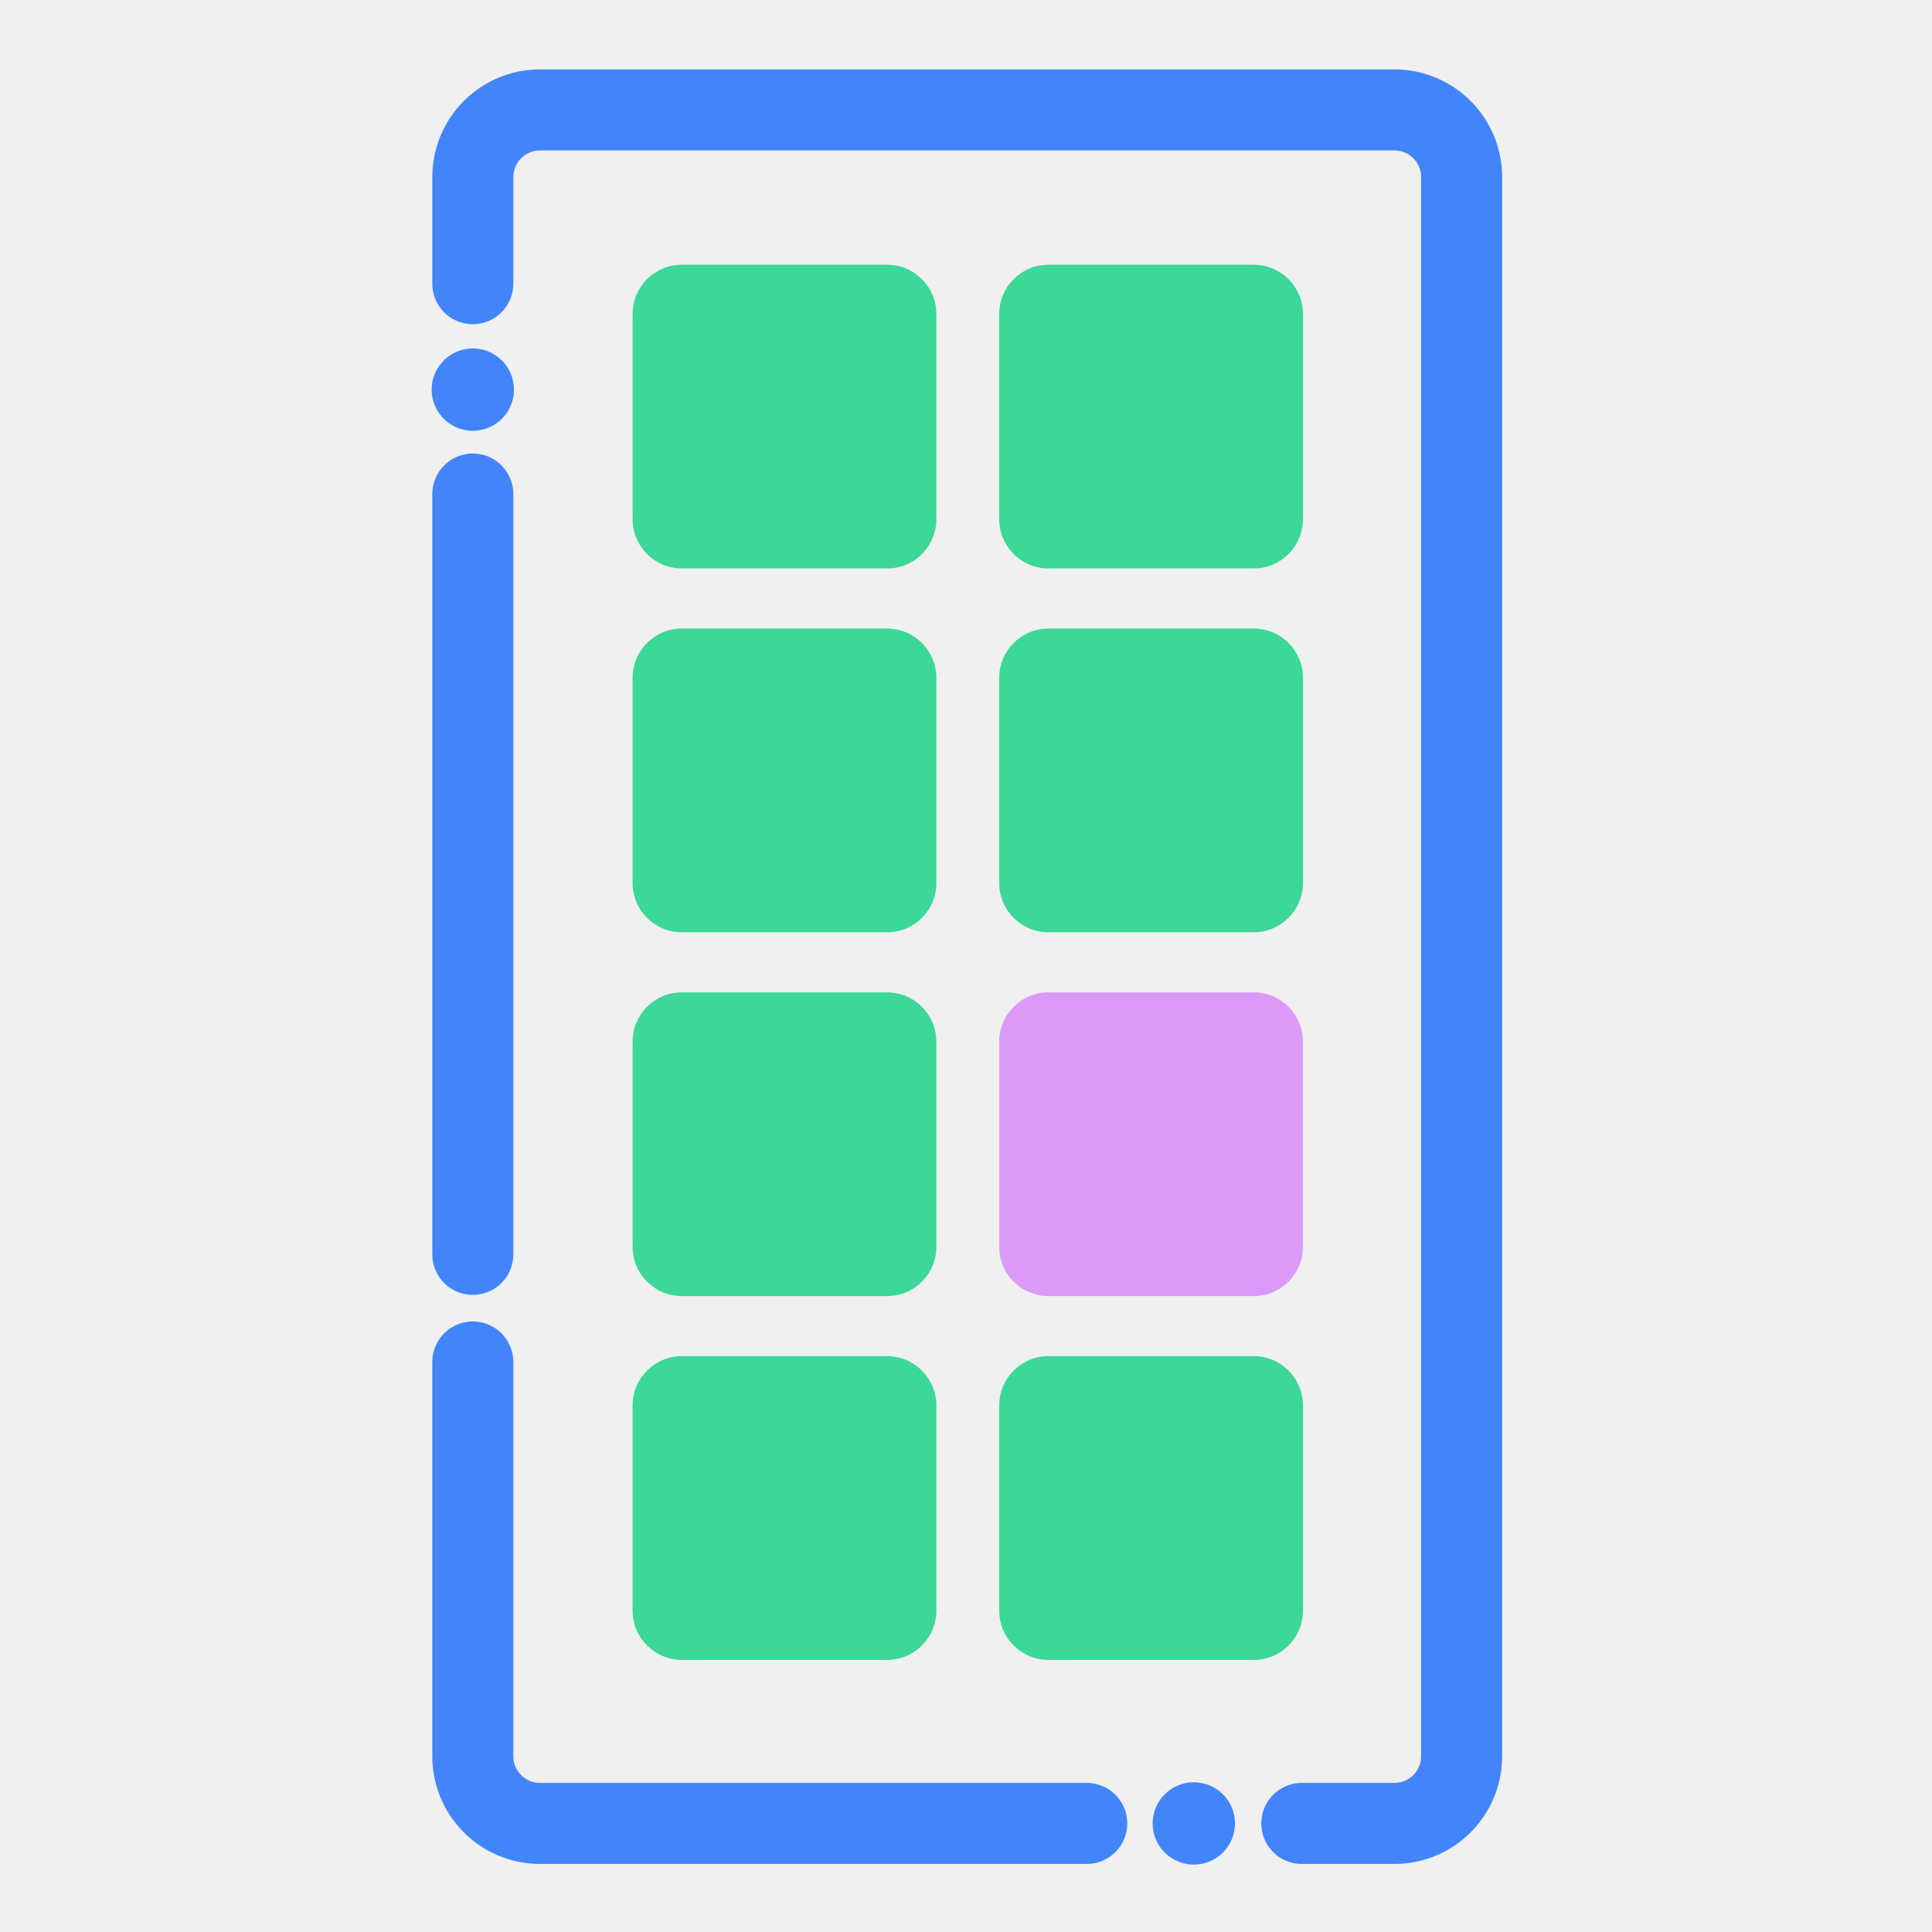
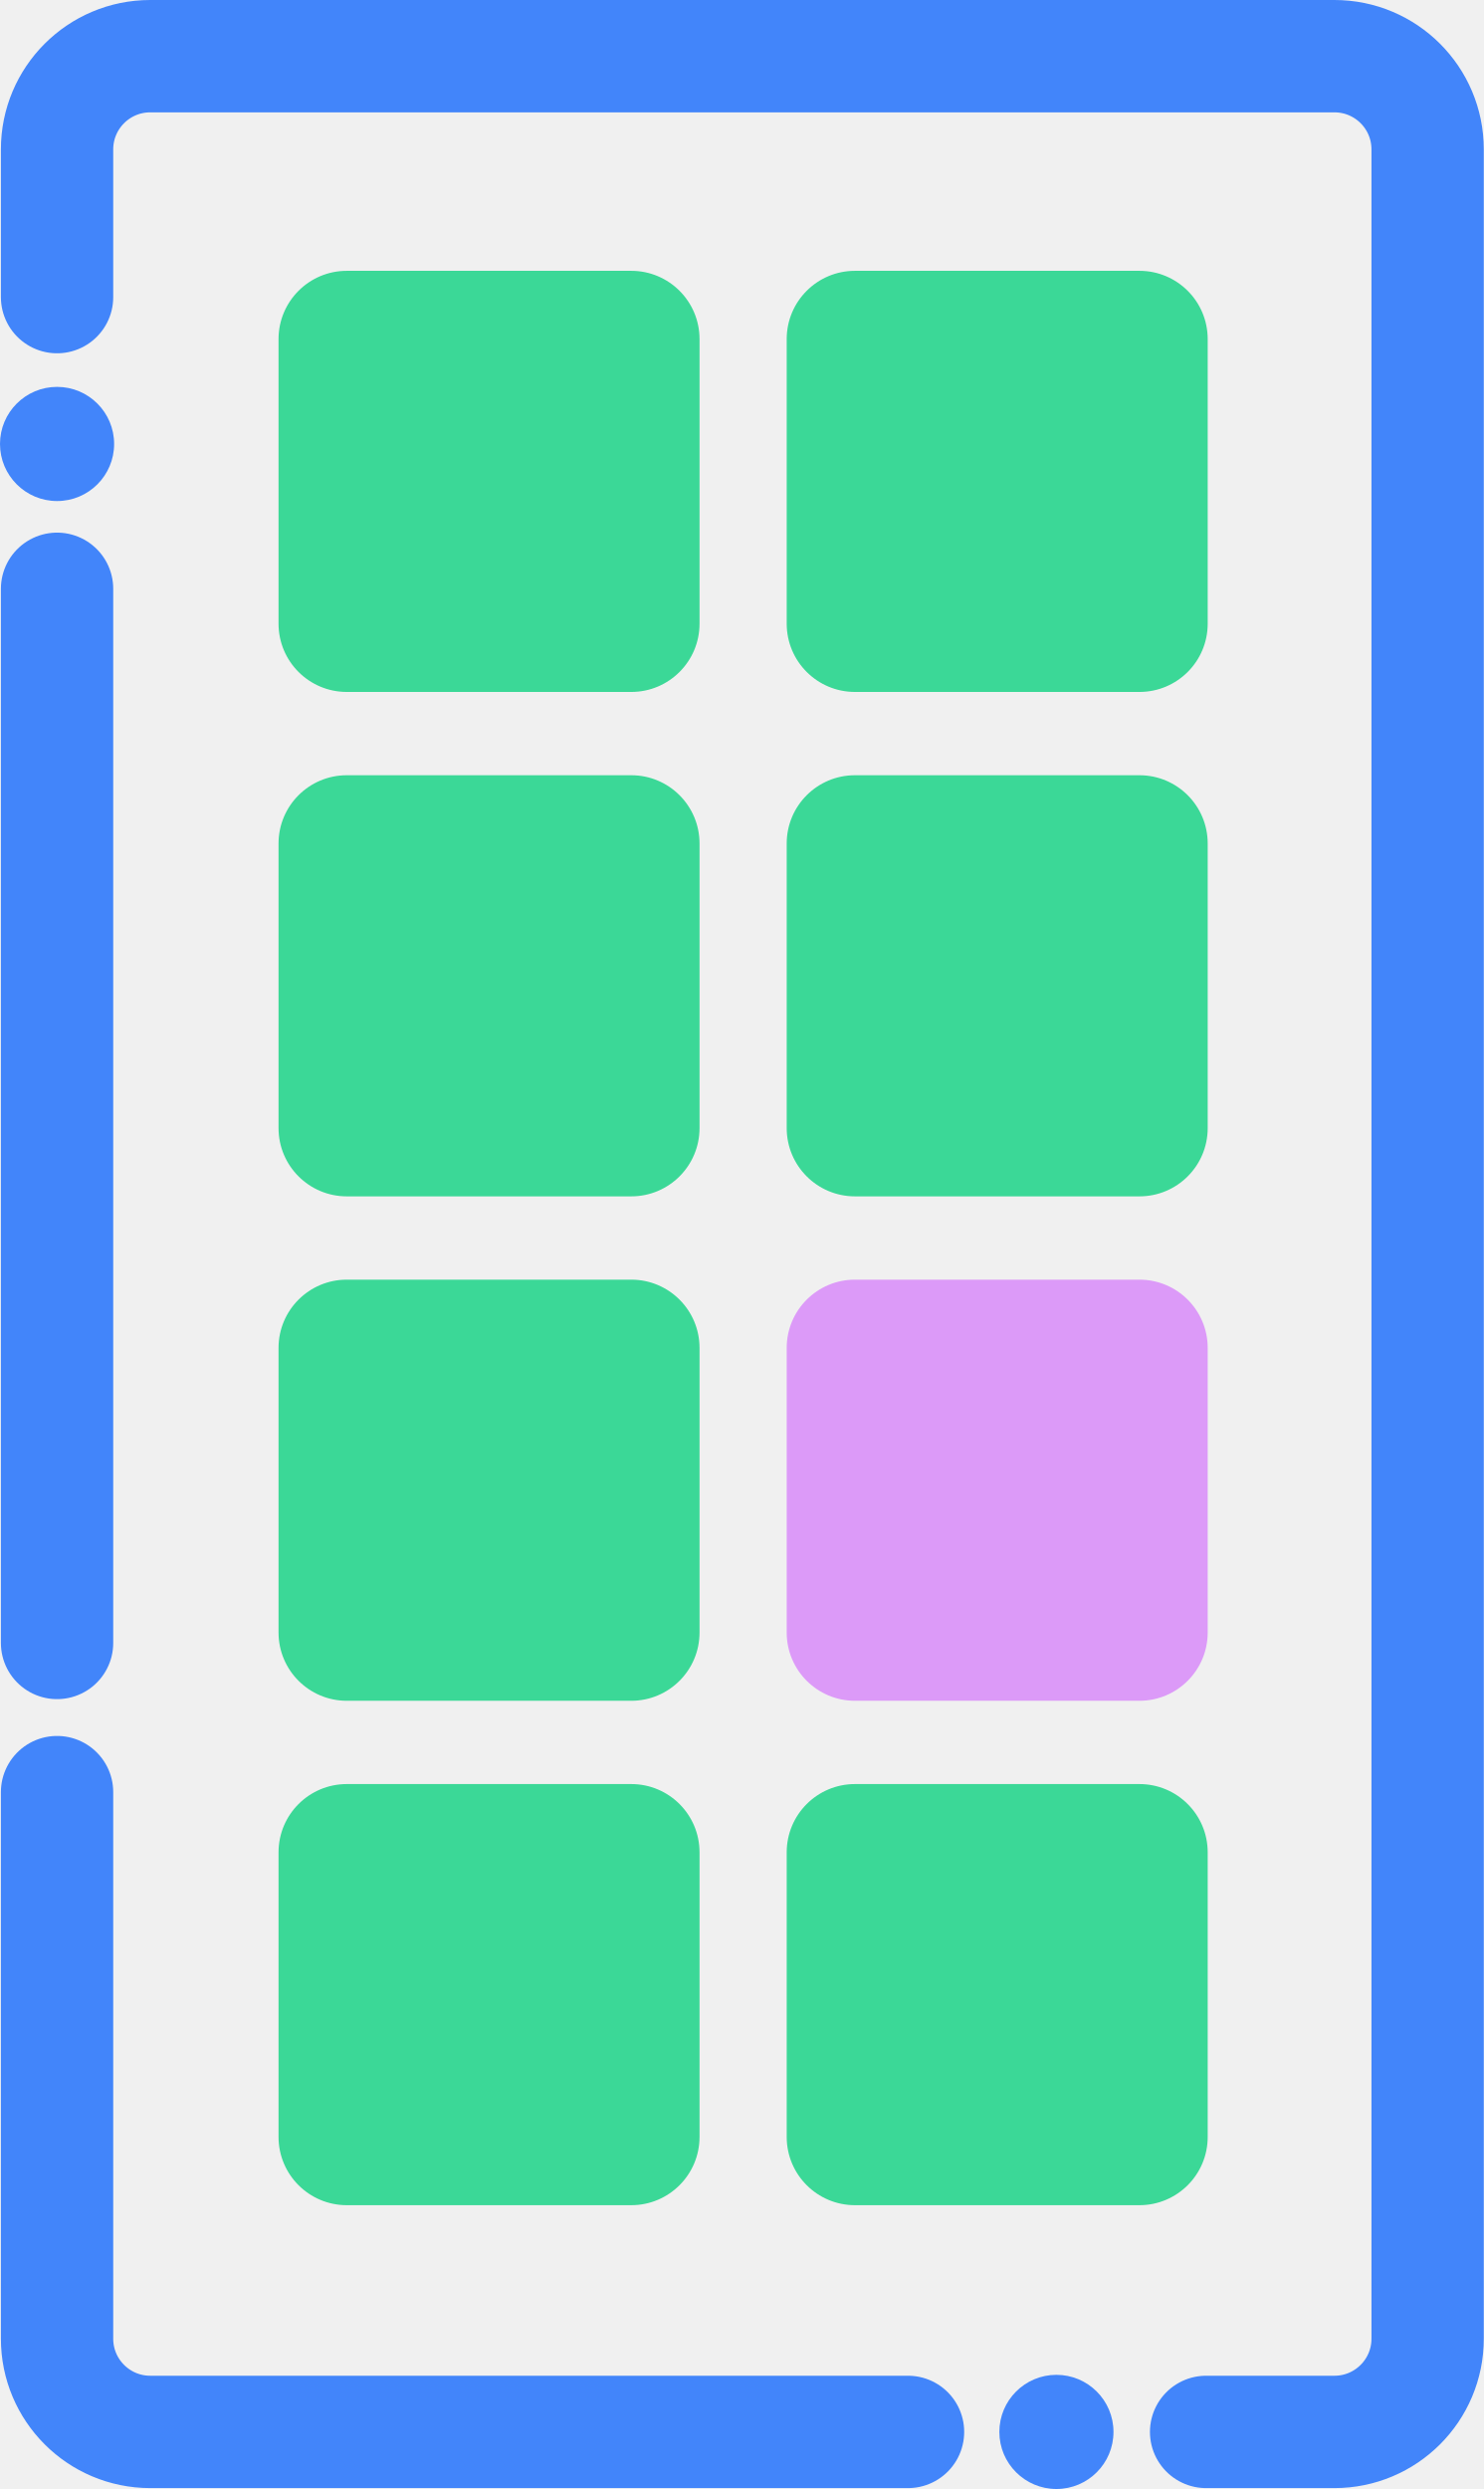
- <svg xmlns="http://www.w3.org/2000/svg" width="800" height="800" version="1.1" viewBox="0 0 800 800" xml:space="preserve">
-   <defs>
-     <clipPath id="clipPath862">
-       <path d="m0 600h600v-600h-600z" />
+ <svg xmlns="http://www.w3.org/2000/svg" version="1.1" id="svg524" xml:space="preserve" width="443.289" height="743.377" viewBox="0 0 443.289 743.377">
+   <defs id="defs528">
+     <clipPath clipPathUnits="userSpaceOnUse" id="clipPath538">
+       <path d="M 0,600 H 600 V 0 H 0 Z" id="path536" />
    </clipPath>
  </defs>
-   <g transform="matrix(1.3333 0 0 -1.3333 0 800)">
-     <g transform="translate(146.84 511.91)">
-       <path d="m0 0v33.087c0 11.533 9.349 20.882 20.882 20.882h265.33c11.533 0 20.882-9.349 20.882-20.882v-490.4c0-11.532-9.349-20.882-20.882-20.882h-28.754" fill="none" stroke="#4285fa" stroke-linecap="round" stroke-linejoin="round" stroke-miterlimit="10" stroke-width="25.168" />
-     </g>
-     <g transform="translate(146.84 210.45)">
-       <path d="m0 0v236.13" fill="#fff" stroke="#4285fa" stroke-linecap="round" stroke-linejoin="round" stroke-miterlimit="10" stroke-width="25.168" />
-     </g>
-     <g transform="translate(337.51 33.719)">
-       <path d="m0 0h-169.79c-11.533 0-20.882 9.349-20.882 20.882v122.43" fill="none" stroke="#4285fa" stroke-linecap="round" stroke-linejoin="round" stroke-miterlimit="10" stroke-width="25.168" />
-     </g>
-     <g transform="translate(370.76 20.933)">
-       <path d="m0 0c-7.062 0-12.786 5.724-12.786 12.786s5.724 12.786 12.786 12.786 12.786-5.724 12.786-12.786-5.724-12.786-12.786-12.786" fill="#4285fa" />
-     </g>
-     <g transform="translate(146.84 466.23)">
-       <path d="m0 0c-7.062 0-12.786 5.724-12.786 12.786s5.724 12.786 12.786 12.786 12.786-5.724 12.786-12.786-5.724-12.786-12.786-12.786" fill="#4285fa" />
-     </g>
-     <g transform="translate(275.5 423.47)">
-       <path d="m0 0h-63.743c-8.447 0-15.294 6.847-15.294 15.294v63.743c0 8.447 6.847 15.294 15.294 15.294h63.743c8.447 0 15.294-6.847 15.294-15.294v-63.743c0-8.447-6.847-15.294-15.294-15.294" fill="#3bd897" />
-     </g>
-     <g transform="translate(389.36 423.47)">
-       <path d="m0 0h-63.743c-8.447 0-15.294 6.847-15.294 15.294v63.743c0 8.447 6.847 15.294 15.294 15.294h63.743c8.447 0 15.294-6.847 15.294-15.294v-63.743c0-8.447-6.847-15.294-15.294-15.294" fill="#3bd897" />
-     </g>
-     <g transform="translate(275.5 310.48)">
-       <path d="m0 0h-63.743c-8.447 0-15.294 6.848-15.294 15.294v63.743c0 8.447 6.847 15.294 15.294 15.294h63.743c8.447 0 15.294-6.847 15.294-15.294v-63.743c0-8.446-6.847-15.294-15.294-15.294" fill="#3bd897" />
-     </g>
-     <g transform="translate(389.36 310.48)">
-       <path d="m0 0h-63.743c-8.447 0-15.294 6.848-15.294 15.294v63.743c0 8.447 6.847 15.294 15.294 15.294h63.743c8.447 0 15.294-6.847 15.294-15.294v-63.743c0-8.446-6.847-15.294-15.294-15.294" fill="#3bd897" />
-     </g>
-     <g transform="translate(275.5 197.49)">
-       <path d="m0 0h-63.743c-8.447 0-15.294 6.847-15.294 15.294v63.743c0 8.447 6.847 15.294 15.294 15.294h63.743c8.447 0 15.294-6.847 15.294-15.294v-63.743c0-8.447-6.847-15.294-15.294-15.294" fill="#3bd897" />
-     </g>
-     <g transform="translate(389.36 197.49)">
-       <path d="m0 0h-63.743c-8.447 0-15.294 6.847-15.294 15.294v63.743c0 8.447 6.847 15.294 15.294 15.294h63.743c8.447 0 15.294-6.847 15.294-15.294v-63.743c0-8.447-6.847-15.294-15.294-15.294" fill="#dc9af8" />
-     </g>
-     <g transform="translate(275.5 84.506)">
-       <path d="m0 0h-63.743c-8.447 0-15.294 6.847-15.294 15.294v63.743c0 8.447 6.847 15.294 15.294 15.294h63.743c8.447 0 15.294-6.847 15.294-15.294v-63.743c0-8.447-6.847-15.294-15.294-15.294" fill="#3bd897" />
-     </g>
-     <g transform="translate(389.36 84.506)">
-       <path d="m0 0h-63.743c-8.447 0-15.294 6.847-15.294 15.294v63.743c0 8.447 6.847 15.294 15.294 15.294h63.743c8.447 0 15.294-6.847 15.294-15.294v-63.743c0-8.447-6.847-15.294-15.294-15.294" fill="#3bd897" />
+   <g id="g530" transform="matrix(1.333333,0,0,-1.333333,-178.7388,771.2872)">
+     <g id="g532">
+       <g id="g534" clip-path="url(#clipPath538)">
+         <g id="g540" transform="translate(146.8401,511.9124)">
+           <path d="M 0,0 V 33.087 C 0,44.62 9.349,53.969 20.882,53.969 h 265.333 c 11.533,0 20.882,-9.349 20.882,-20.882 v -490.399 c 0,-11.532 -9.349,-20.882 -20.882,-20.882 h -28.754" style="fill:none;stroke:#4285fa;stroke-width:25.168;stroke-linecap:round;stroke-linejoin:round;stroke-miterlimit:10;stroke-dasharray:none;stroke-opacity:1" id="path542" />
+         </g>
+         <g id="g544" transform="translate(146.8401,210.4458)">
+           <path d="M 0,0 V 236.129" style="fill:#ffffff;fill-opacity:1;fill-rule:nonzero;stroke:#4285fa;stroke-width:25.168;stroke-linecap:round;stroke-linejoin:round;stroke-miterlimit:10;stroke-dasharray:none;stroke-opacity:1" id="path546" />
+         </g>
+         <g id="g548" transform="translate(337.5109,33.7189)">
+           <path d="m 0,0 h -169.789 c -11.533,0 -20.882,9.349 -20.882,20.882 v 122.432" style="fill:none;stroke:#4285fa;stroke-width:25.168;stroke-linecap:round;stroke-linejoin:round;stroke-miterlimit:10;stroke-dasharray:none;stroke-opacity:1" id="path550" />
+         </g>
+         <g id="g552" transform="translate(370.761,20.9329)">
+           <path d="m 0,0 c -7.062,0 -12.786,5.724 -12.786,12.786 0,7.062 5.724,12.786 12.786,12.786 7.062,0 12.786,-5.724 12.786,-12.786 C 12.786,5.724 7.062,0 0,0" style="fill:#4285fa;fill-opacity:1;fill-rule:nonzero;stroke:none" id="path554" />
+         </g>
+         <g id="g556" transform="translate(146.8401,466.2332)">
+           <path d="m 0,0 c -7.062,0 -12.786,5.724 -12.786,12.786 0,7.062 5.724,12.786 12.786,12.786 7.062,0 12.786,-5.724 12.786,-12.786 C 12.786,5.724 7.062,0 0,0" style="fill:#4285fa;fill-opacity:1;fill-rule:nonzero;stroke:none" id="path558" />
+         </g>
+         <g id="g560" transform="translate(275.5013,423.4695)">
+           <path d="m 0,0 h -63.743 c -8.447,0 -15.294,6.847 -15.294,15.294 v 63.743 c 0,8.447 6.847,15.294 15.294,15.294 H 0 c 8.447,0 15.294,-6.847 15.294,-15.294 V 15.294 C 15.294,6.847 8.447,0 0,0" style="fill:#3bd897;fill-opacity:1;fill-rule:nonzero;stroke:none" id="path562" />
+         </g>
+         <g id="g564" transform="translate(389.3634,423.4695)">
+           <path d="m 0,0 h -63.743 c -8.447,0 -15.294,6.847 -15.294,15.294 v 63.743 c 0,8.447 6.847,15.294 15.294,15.294 H 0 c 8.447,0 15.294,-6.847 15.294,-15.294 V 15.294 C 15.294,6.847 8.447,0 0,0" style="fill:#3bd897;fill-opacity:1;fill-rule:nonzero;stroke:none" id="path566" />
+         </g>
+         <g id="g568" transform="translate(275.5013,310.4817)">
+           <path d="m 0,0 h -63.743 c -8.447,0 -15.294,6.848 -15.294,15.294 v 63.743 c 0,8.447 6.847,15.294 15.294,15.294 H 0 c 8.447,0 15.294,-6.847 15.294,-15.294 V 15.294 C 15.294,6.848 8.447,0 0,0" style="fill:#3bd897;fill-opacity:1;fill-rule:nonzero;stroke:none" id="path570" />
+         </g>
+         <g id="g572" transform="translate(389.3634,310.4817)">
+           <path d="m 0,0 h -63.743 c -8.447,0 -15.294,6.848 -15.294,15.294 v 63.743 c 0,8.447 6.847,15.294 15.294,15.294 H 0 c 8.447,0 15.294,-6.847 15.294,-15.294 V 15.294 C 15.294,6.848 8.447,0 0,0" style="fill:#3bd897;fill-opacity:1;fill-rule:nonzero;stroke:none" id="path574" />
+         </g>
+         <g id="g576" transform="translate(275.5013,197.494)">
+           <path d="m 0,0 h -63.743 c -8.447,0 -15.294,6.847 -15.294,15.294 v 63.743 c 0,8.447 6.847,15.294 15.294,15.294 H 0 c 8.447,0 15.294,-6.847 15.294,-15.294 V 15.294 C 15.294,6.847 8.447,0 0,0" style="fill:#3bd897;fill-opacity:1;fill-rule:nonzero;stroke:none" id="path578" />
+         </g>
+         <g id="g580" transform="translate(389.3634,197.494)">
+           <path d="m 0,0 h -63.743 c -8.447,0 -15.294,6.847 -15.294,15.294 v 63.743 c 0,8.447 6.847,15.294 15.294,15.294 H 0 c 8.447,0 15.294,-6.847 15.294,-15.294 V 15.294 C 15.294,6.847 8.447,0 0,0" style="fill:#dc9af8;fill-opacity:1;fill-rule:nonzero;stroke:none" id="path582" />
+         </g>
+         <g id="g584" transform="translate(275.5013,84.5063)">
+           <path d="m 0,0 h -63.743 c -8.447,0 -15.294,6.847 -15.294,15.294 v 63.743 c 0,8.447 6.847,15.294 15.294,15.294 H 0 c 8.447,0 15.294,-6.847 15.294,-15.294 V 15.294 C 15.294,6.847 8.447,0 0,0" style="fill:#3bd897;fill-opacity:1;fill-rule:nonzero;stroke:none" id="path586" />
+         </g>
+         <g id="g588" transform="translate(389.3634,84.5063)">
+           <path d="m 0,0 h -63.743 c -8.447,0 -15.294,6.847 -15.294,15.294 v 63.743 c 0,8.447 6.847,15.294 15.294,15.294 H 0 c 8.447,0 15.294,-6.847 15.294,-15.294 V 15.294 C 15.294,6.847 8.447,0 0,0" style="fill:#3bd897;fill-opacity:1;fill-rule:nonzero;stroke:none" id="path590" />
+         </g>
+       </g>
    </g>
  </g>
</svg>
